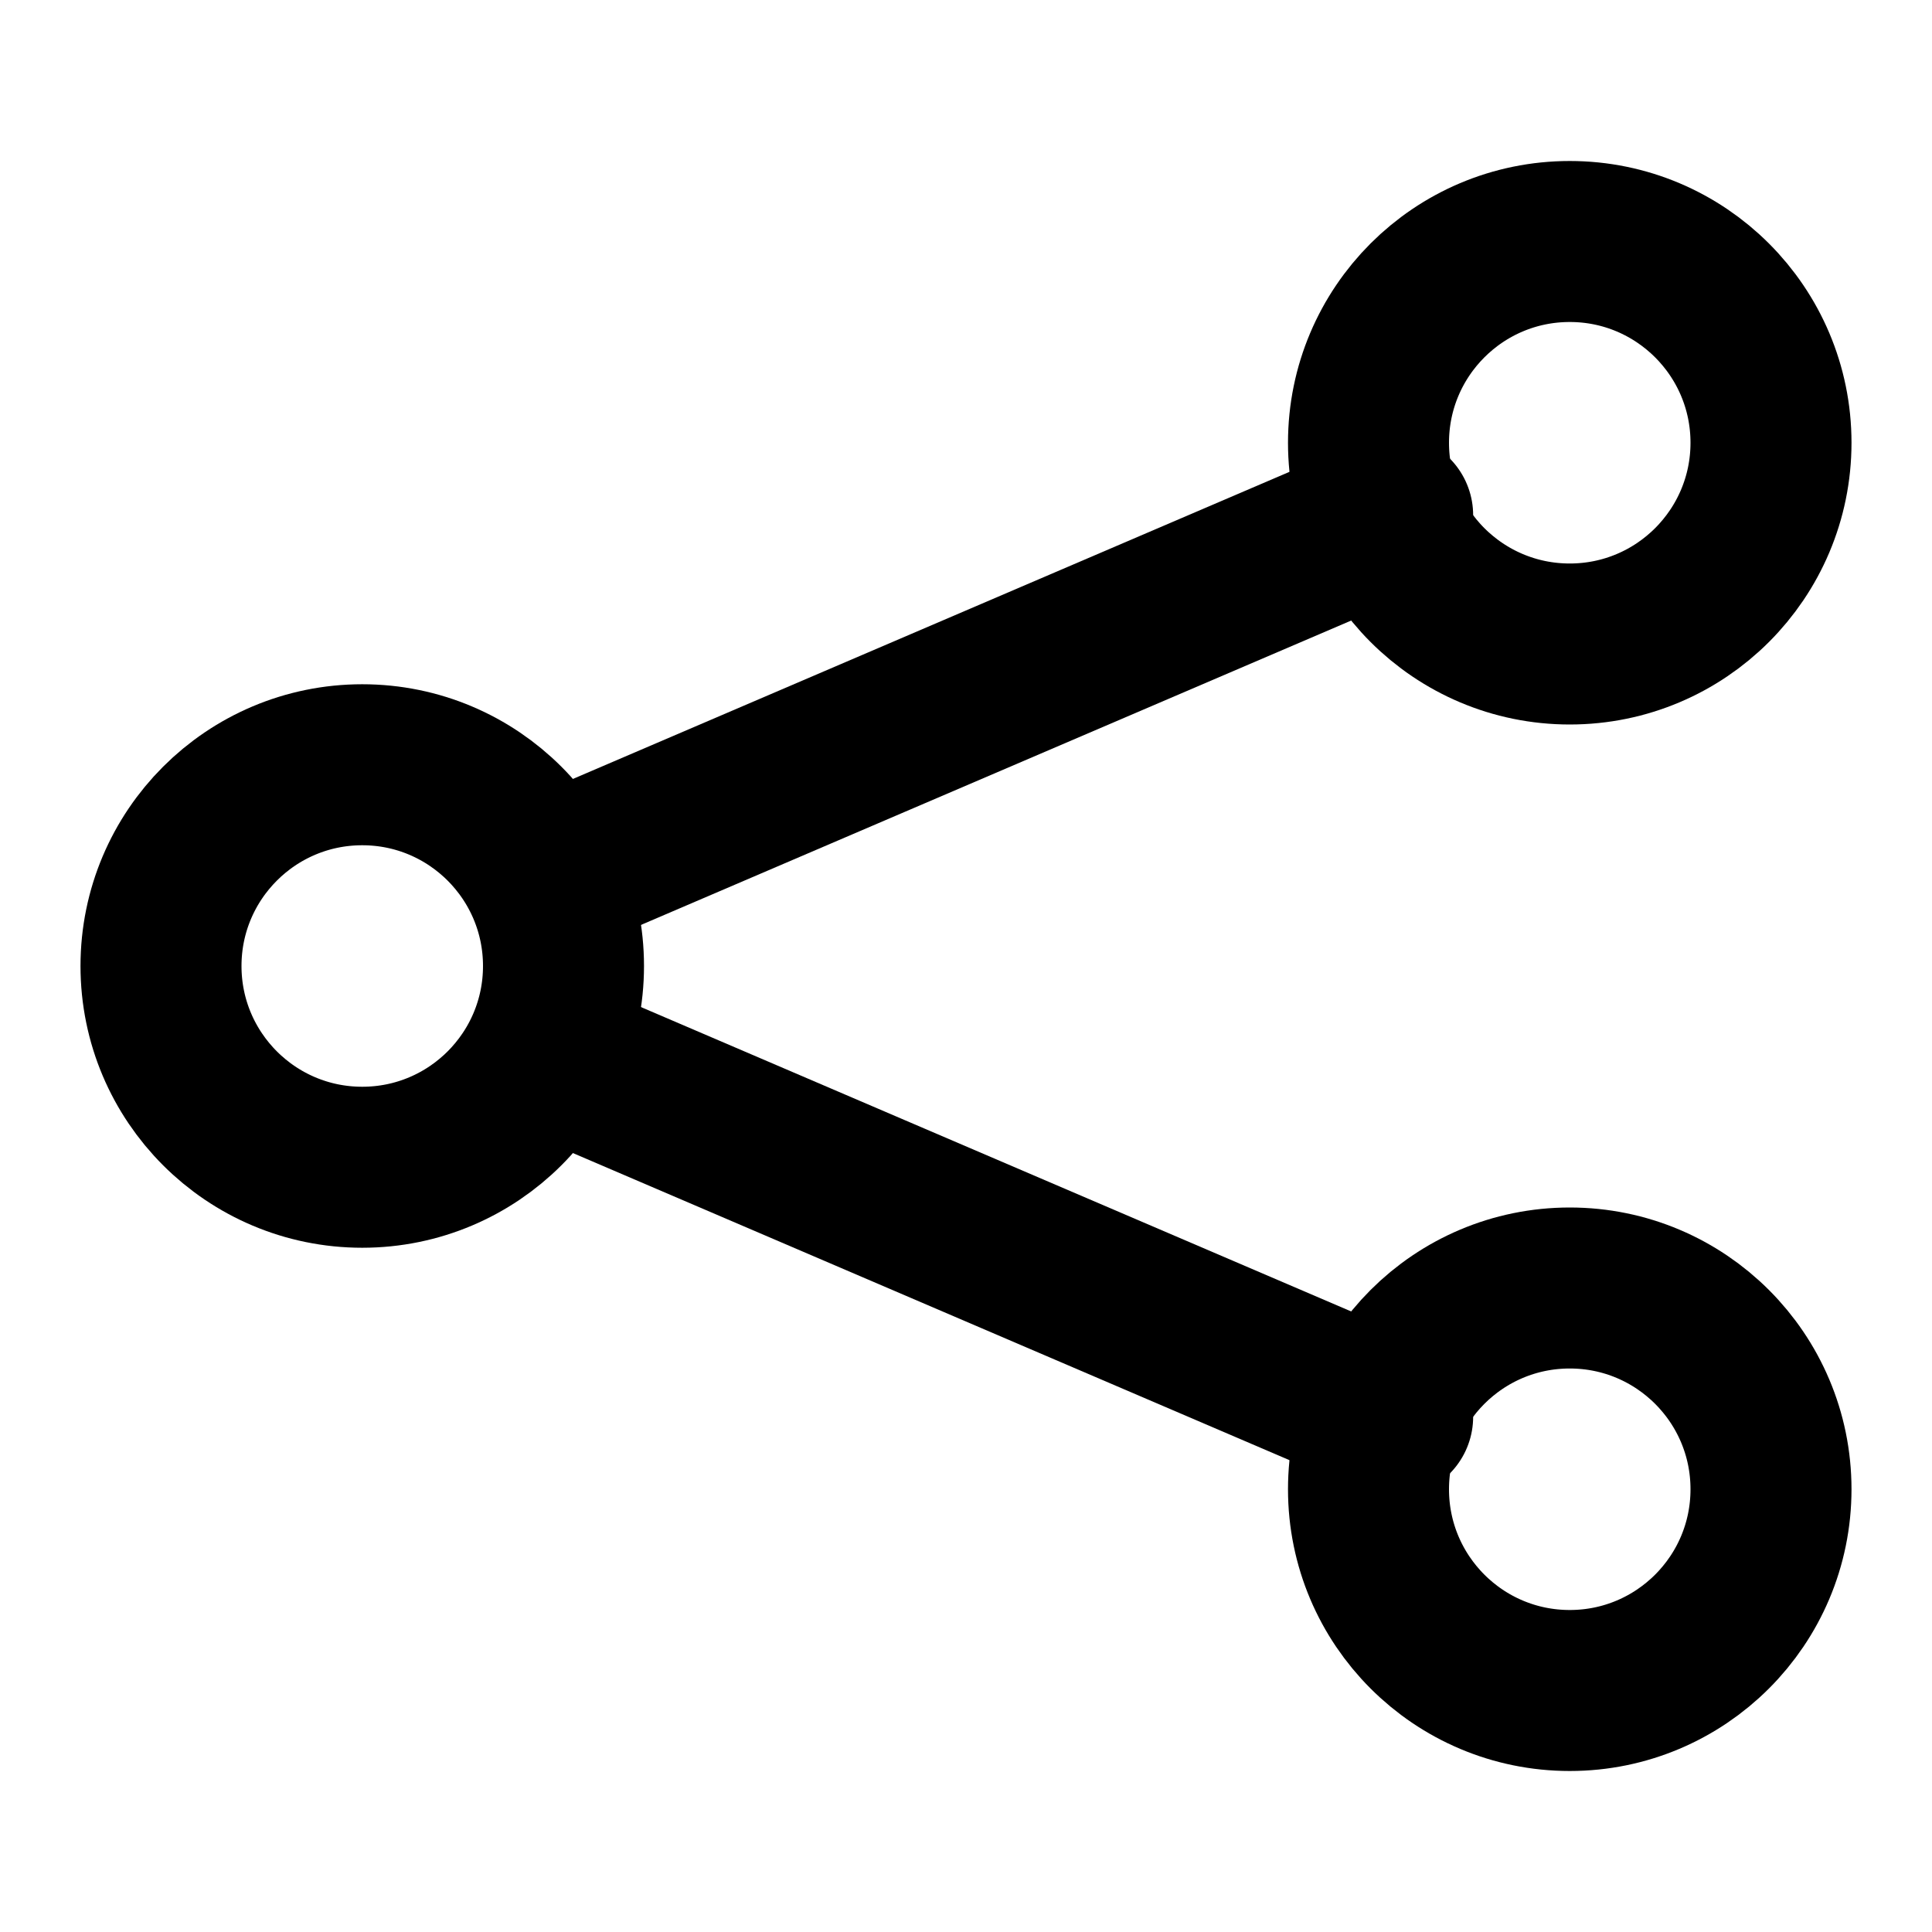
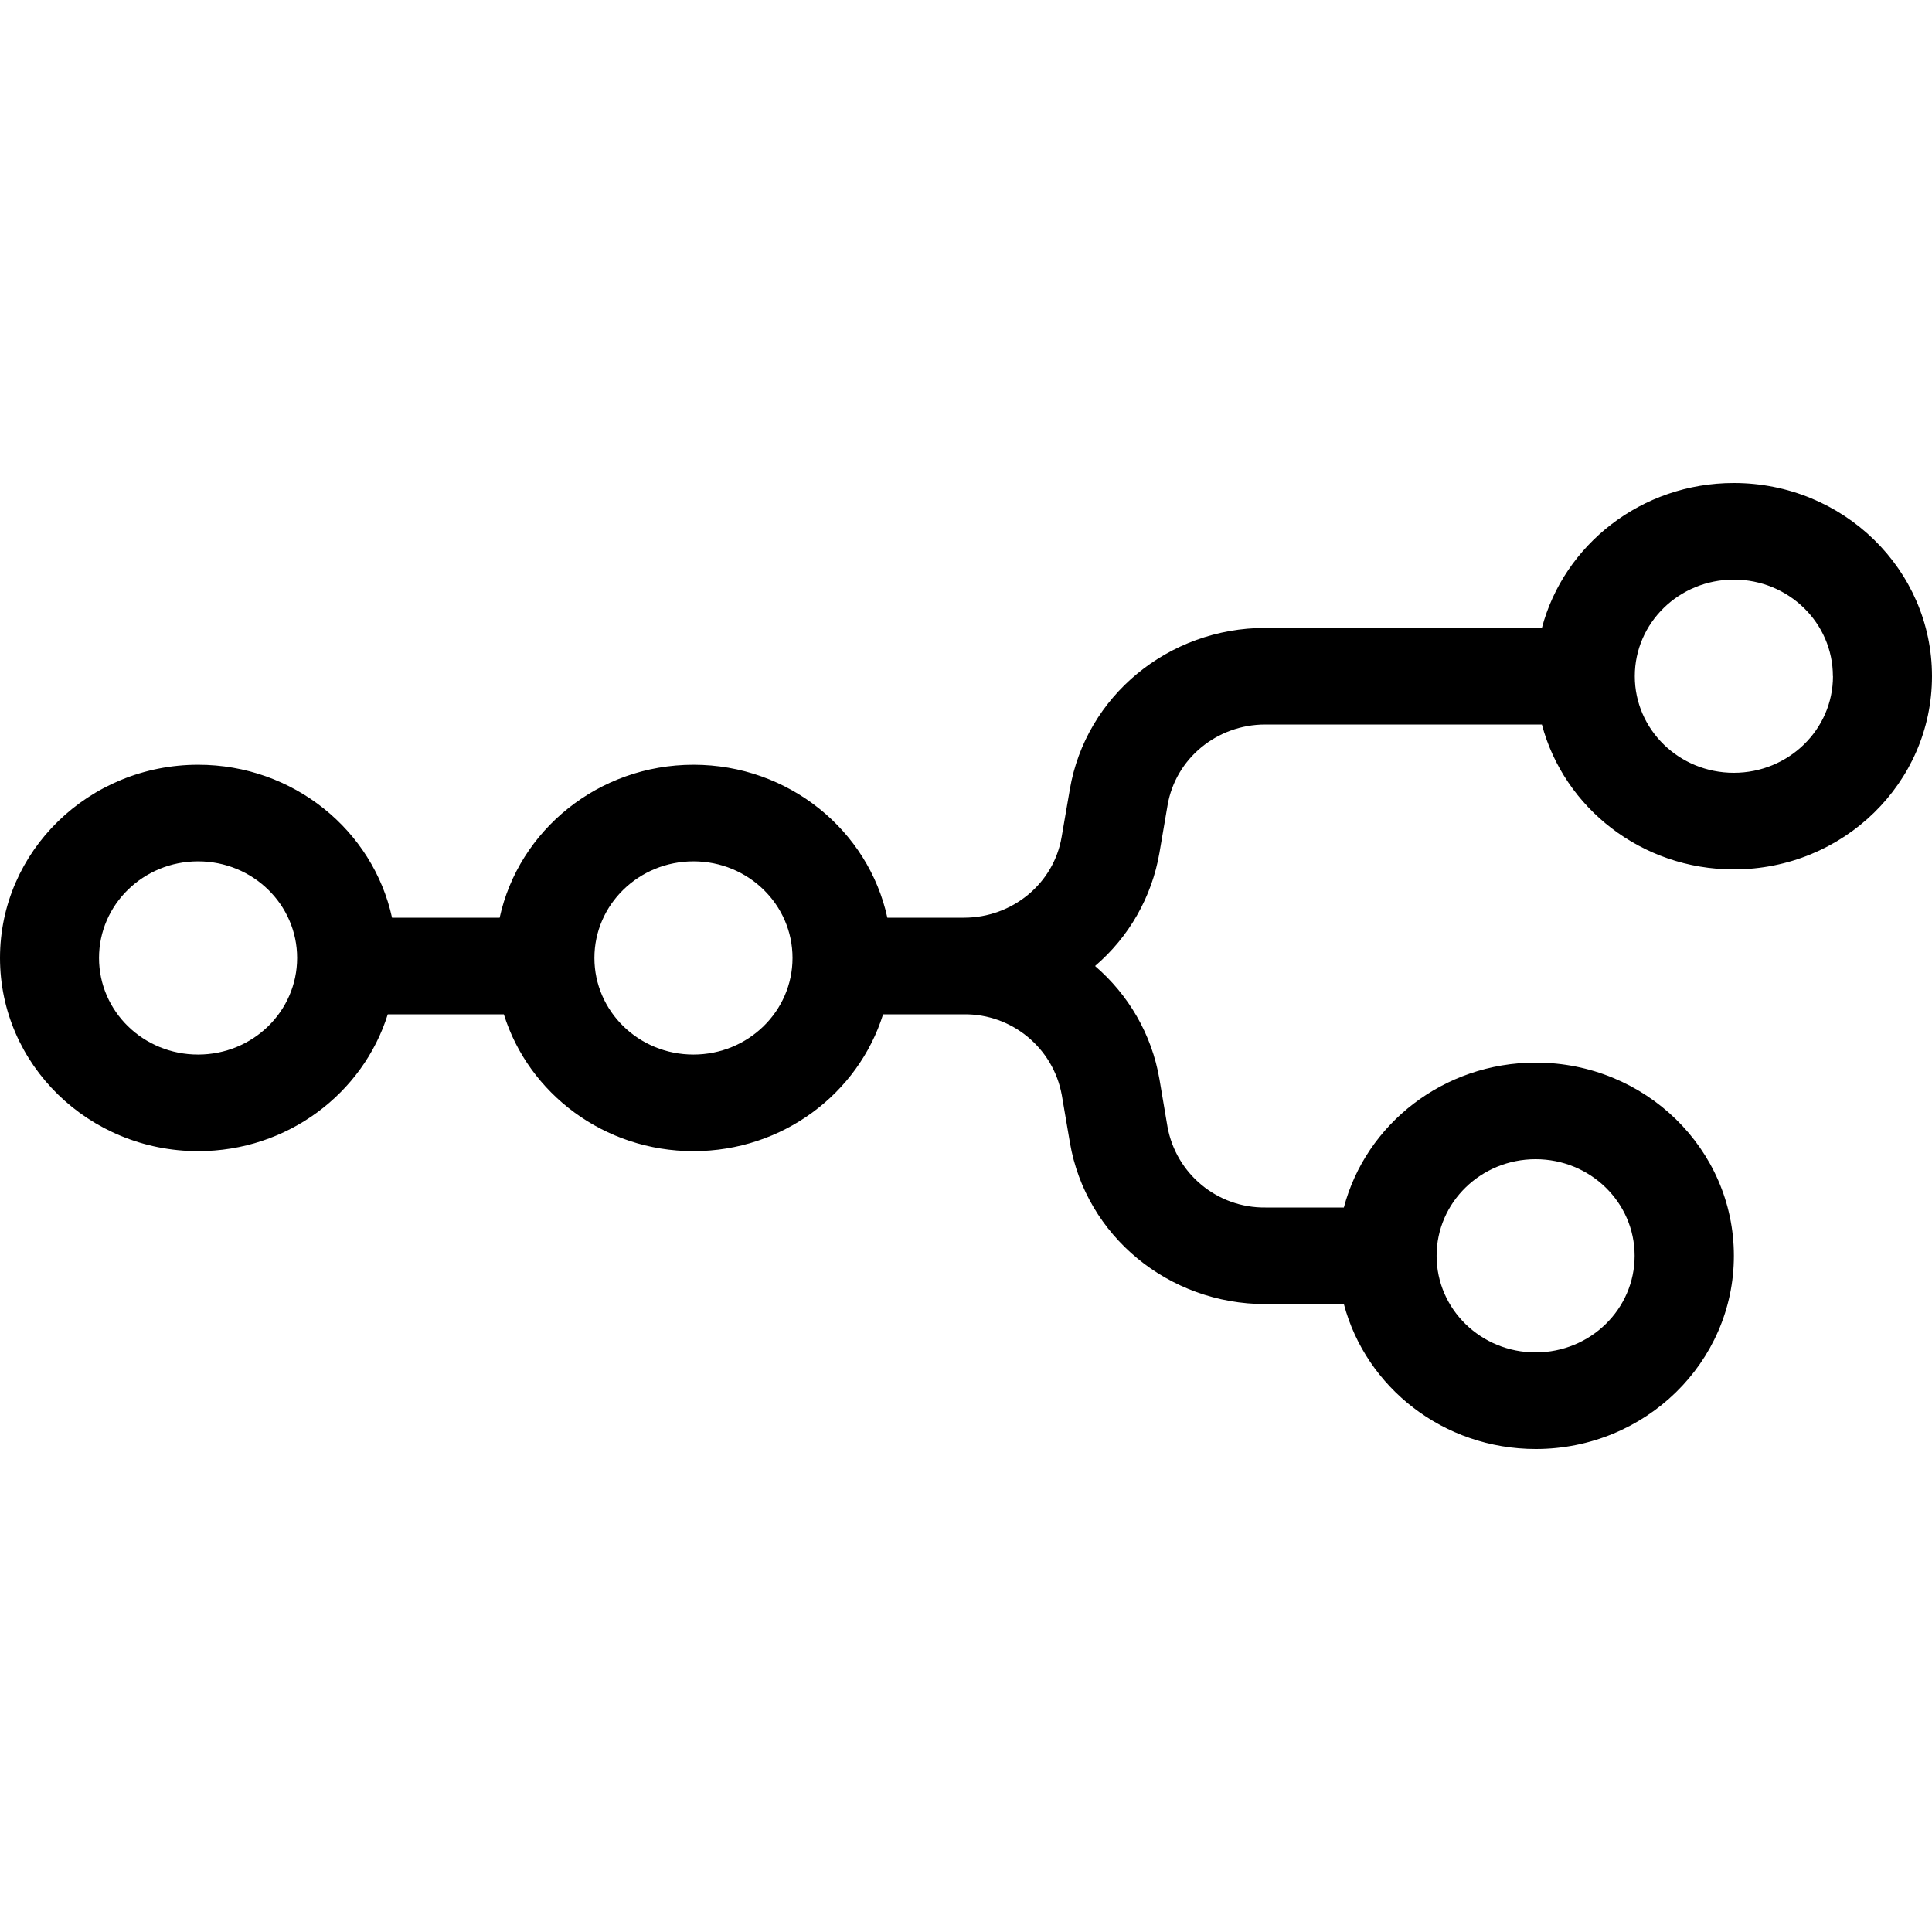
- <svg xmlns="http://www.w3.org/2000/svg" viewBox="0 0 24 24" fill="none" stroke="currentColor" stroke-width="2" stroke-linecap="round">
-   <circle cx="4.5" cy="12" r="2.5" />
-   <circle cx="19.5" cy="5.5" r="2.5" />
-   <circle cx="19.5" cy="18.5" r="2.5" />
-   <path d="M6.8 10.9l10.5-4.5M6.8 13.1l10.5 4.5" />
+ <svg xmlns="http://www.w3.org/2000/svg" role="img" fill-rule="evenodd" viewBox="0 0 24 24">
+   <path clip-rule="evenodd" d="M24 8.4c0 1.325-1.102 2.4-2.462 2.4-1.146 0-2.11-.765-2.384-1.8h-3.436c-.602 0-1.115.424-1.214 1.003l-.101.592a2.38 2.38 0 01-.8 1.405c.412.354.704.844.8 1.405l.1.592A1.222 1.222 0 0015.719 15h.975c.273-1.035 1.237-1.8 2.384-1.8 1.36 0 2.461 1.075 2.461 2.4S20.436 18 19.078 18c-1.147 0-2.11-.765-2.384-1.8h-.975c-1.204 0-2.23-.848-2.428-2.005l-.101-.592a1.222 1.222 0 00-1.214-1.003H10.97c-.308.984-1.246 1.7-2.356 1.7-1.11 0-2.048-.716-2.355-1.7H4.817c-.308.984-1.246 1.7-2.355 1.7C1.102 14.3 0 13.225 0 11.9s1.102-2.4 2.462-2.4c1.183 0 2.172.815 2.408 1.9h1.337c.236-1.085 1.225-1.9 2.408-1.9 1.184 0 2.172.815 2.408 1.9h.952c.601 0 1.115-.424 1.213-1.003l.102-.592c.198-1.157 1.225-2.005 2.428-2.005h3.436c.274-1.035 1.238-1.8 2.384-1.8C22.898 6 24 7.075 24 8.4zm-1.23 0c0 .663-.552 1.2-1.232 1.2-.68 0-1.23-.537-1.23-1.2 0-.663.55-1.2 1.23-1.2.68 0 1.231.537 1.231 1.2zM2.461 13.1c.68 0 1.23-.537 1.23-1.2 0-.663-.55-1.2-1.23-1.2-.68 0-1.231.537-1.231 1.2 0 .663.55 1.2 1.23 1.2zm6.153 0c.68 0 1.231-.537 1.231-1.2 0-.663-.55-1.2-1.23-1.2-.68 0-1.231.537-1.231 1.2 0 .663.55 1.2 1.23 1.2zm10.462 3.7c.68 0 1.23-.537 1.23-1.2 0-.663-.55-1.2-1.23-1.2-.68 0-1.23.537-1.23 1.2 0 .663.55 1.2 1.23 1.2z" />
</svg>
